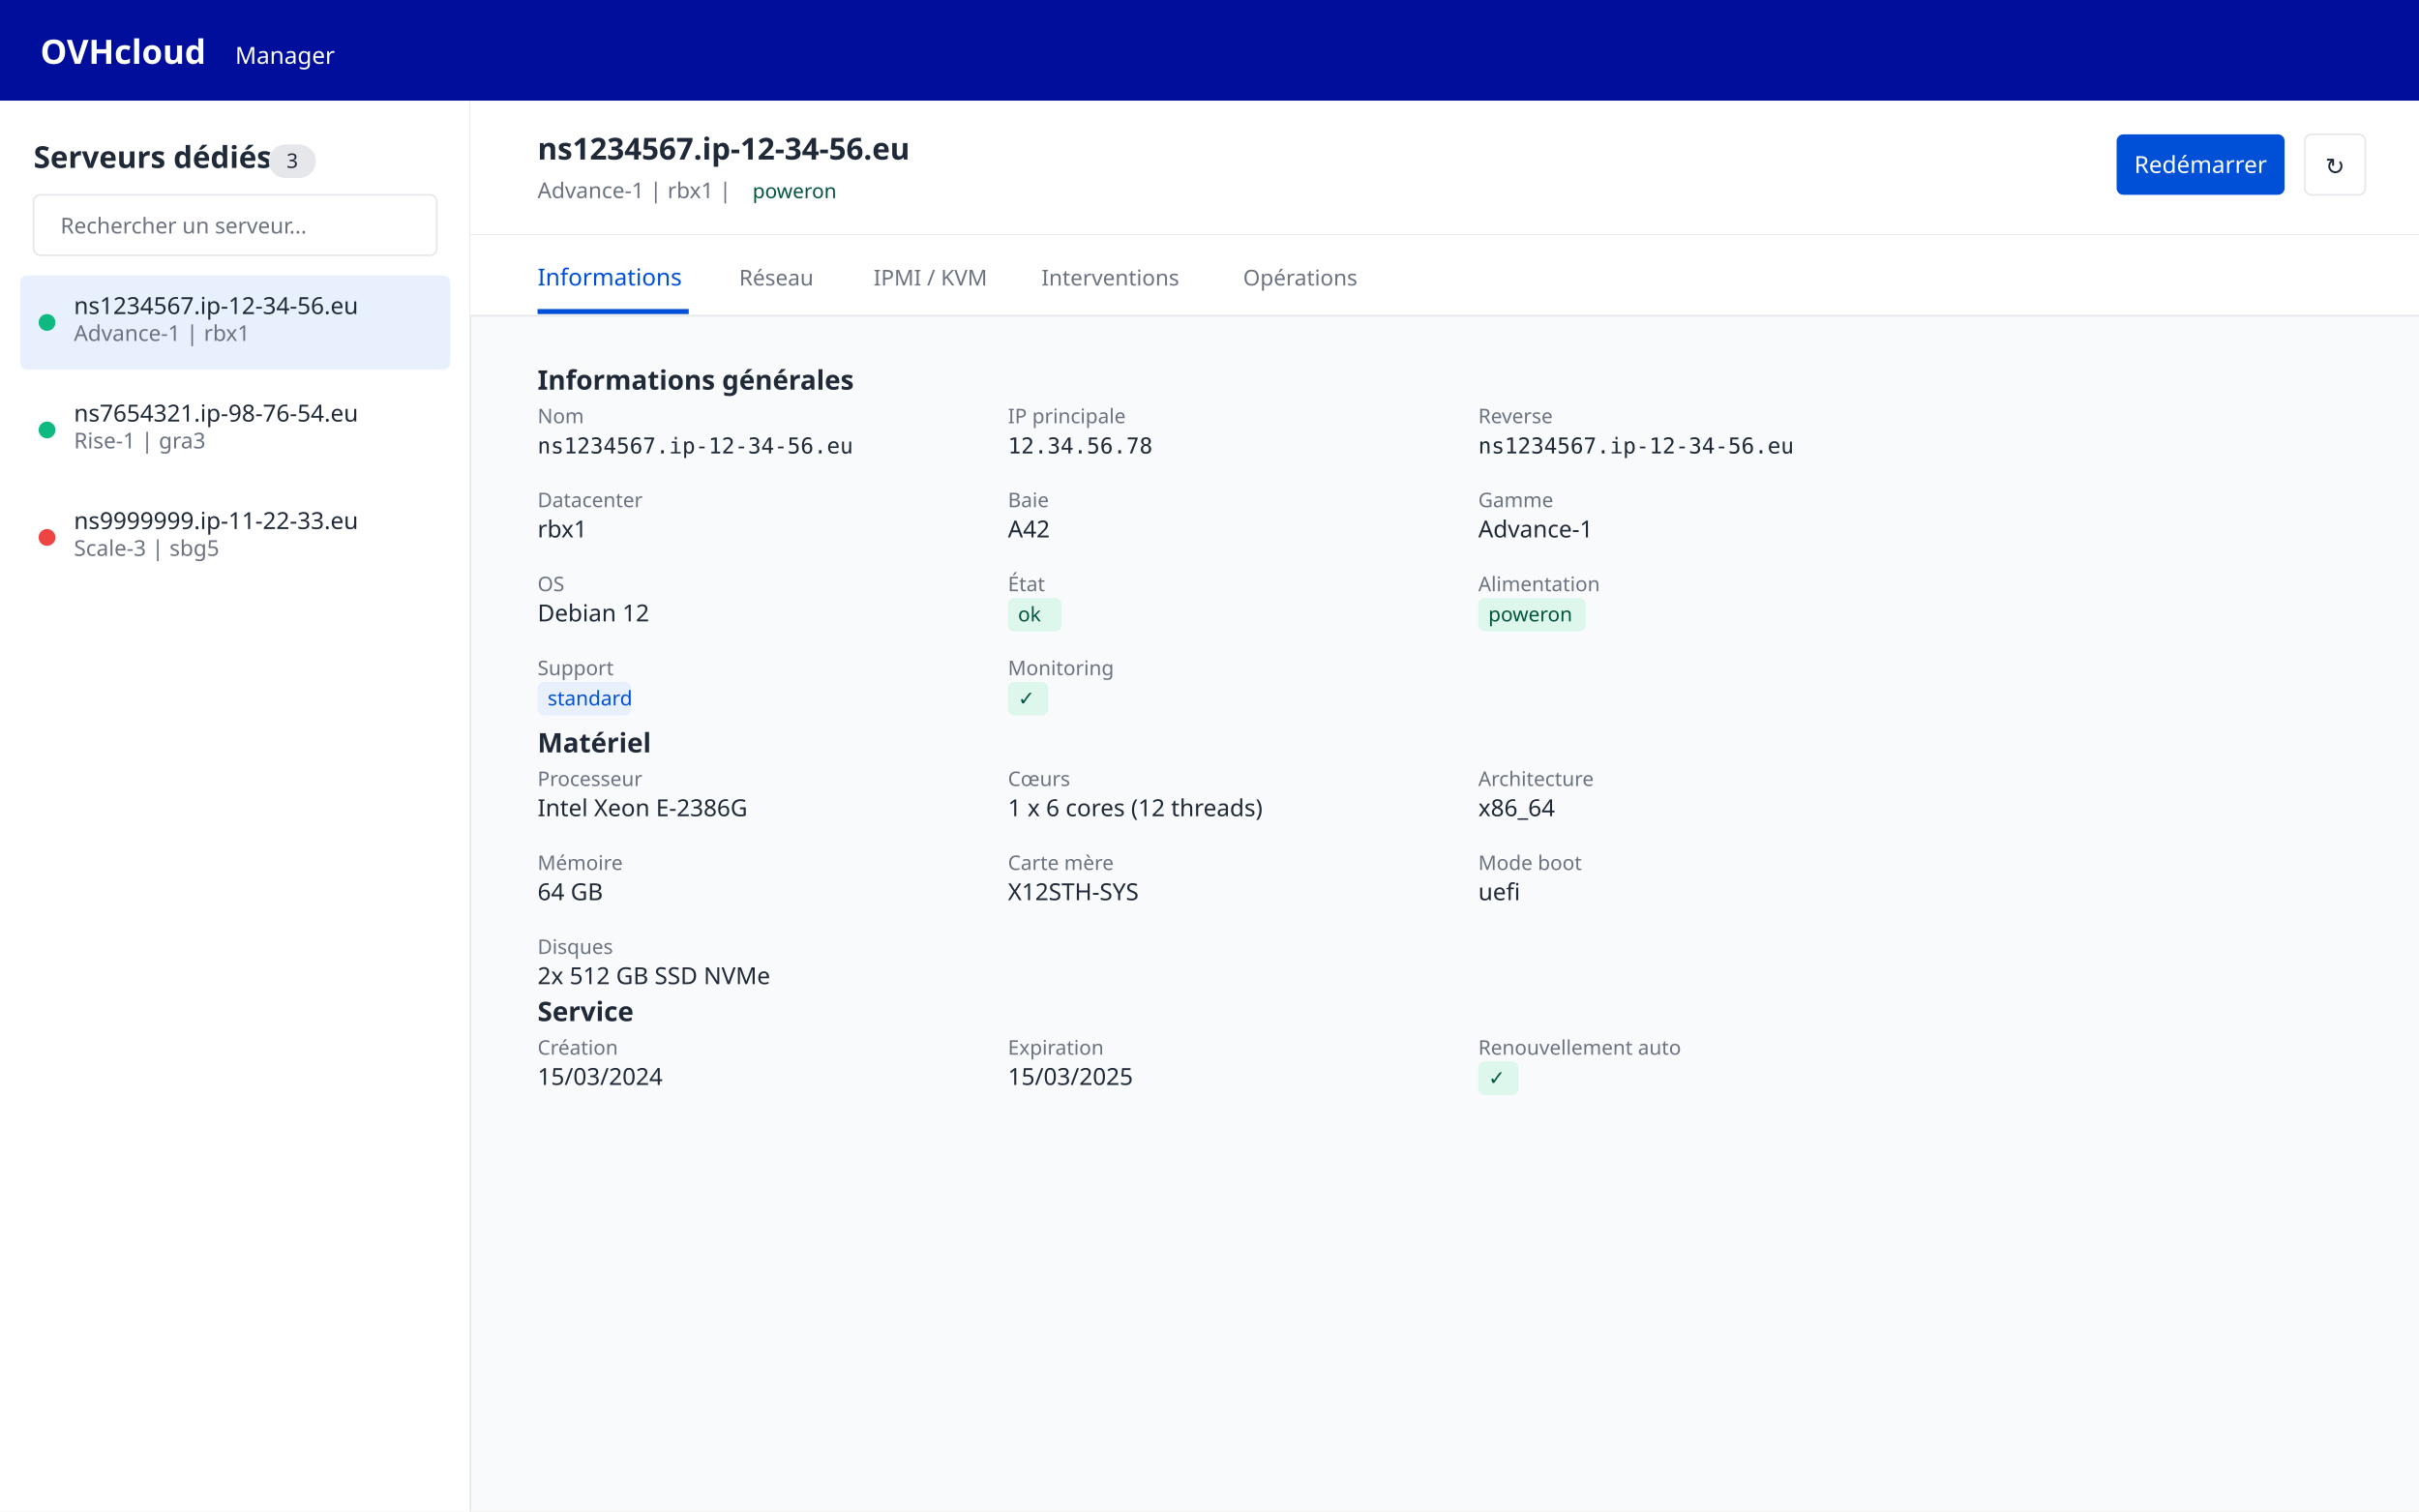
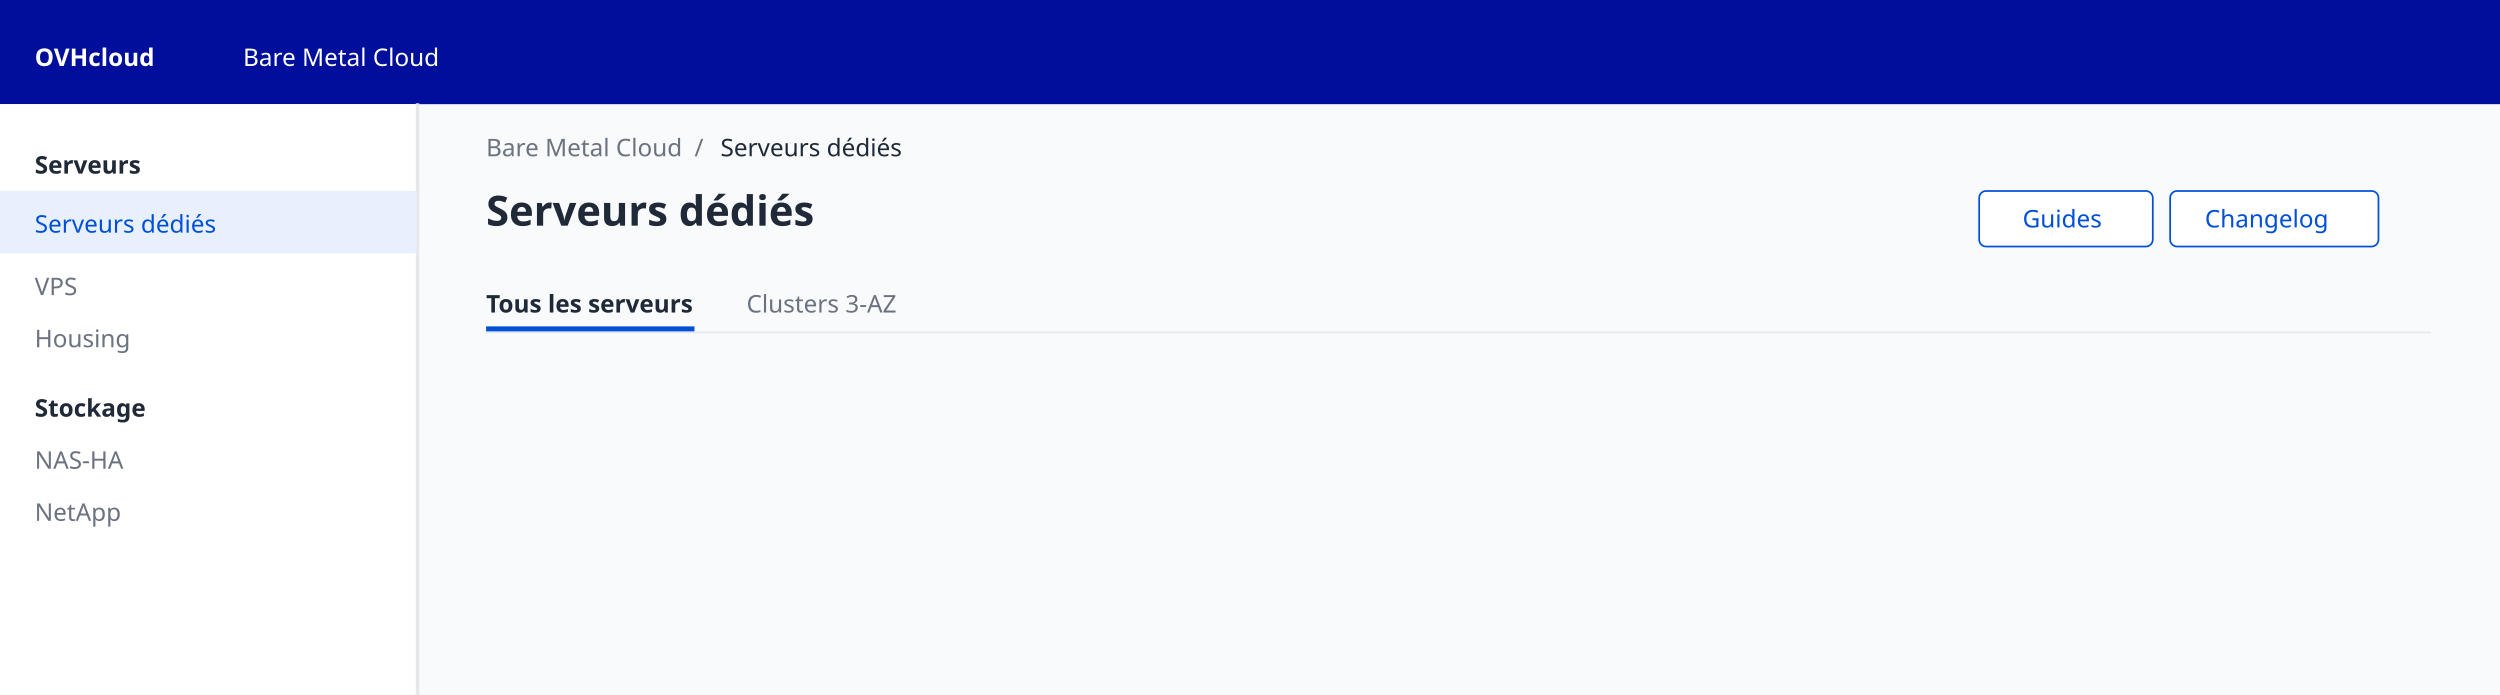
- <svg xmlns="http://www.w3.org/2000/svg" viewBox="0 0 1440 900" width="1440" height="900">
+ <svg xmlns="http://www.w3.org/2000/svg" viewBox="0 0 1440 400" width="1440" height="400">
  <defs>
    <style>
-       .bg-header { fill: #000E9C; }
      .bg-muted { fill: #F9FAFB; }
      .bg-white { fill: #FFFFFF; }
+       .bg-header { fill: #000E9C; }
      .bg-primary { fill: #0050D7; }
-       .bg-primary-light { fill: #E8F0FE; }
+       .text-title { font-family: 'Source Sans Pro', sans-serif; font-size: 24px; font-weight: 600; fill: #1F2937; }
+       .text-body { font-family: 'Source Sans Pro', sans-serif; font-size: 14px; fill: #1F2937; }
+       .text-muted { font-family: 'Source Sans Pro', sans-serif; font-size: 14px; fill: #6B7280; }
+       .text-white { font-family: 'Source Sans Pro', sans-serif; font-size: 14px; fill: #FFFFFF; }
+       .text-link { font-family: 'Source Sans Pro', sans-serif; font-size: 14px; fill: #0050D7; }
      .border { stroke: #E5E7EB; stroke-width: 1; fill: none; }
-       .text-white { font-family: 'Source Sans Pro', sans-serif; fill: #FFFFFF; }
-       .text-body { font-family: 'Source Sans Pro', sans-serif; font-size: 14px; fill: #1F2937; }
-       .text-muted { font-family: 'Source Sans Pro', sans-serif; font-size: 13px; fill: #6B7280; }
-       .text-mono { font-family: 'Consolas', monospace; font-size: 13px; fill: #1F2937; }
-       .text-link { font-family: 'Source Sans Pro', sans-serif; font-size: 14px; fill: #0050D7; }
-       .text-title { font-family: 'Source Sans Pro', sans-serif; font-size: 18px; font-weight: 600; fill: #1F2937; }
-       .text-section { font-family: 'Source Sans Pro', sans-serif; font-size: 16px; font-weight: 600; fill: #1F2937; }
-       .text-label { font-family: 'Source Sans Pro', sans-serif; font-size: 12px; fill: #6B7280; }
-       .badge-success { fill: #DEF7EC; }
-       .badge-success-text { font-family: 'Source Sans Pro', sans-serif; font-size: 12px; fill: #03543F; }
-       .badge-info { fill: #E8F0FE; }
-       .badge-info-text { font-family: 'Source Sans Pro', sans-serif; font-size: 12px; fill: #0050D7; }
-       .badge-count { fill: #E5E7EB; }
-       .badge-count-text { font-family: 'Source Sans Pro', sans-serif; font-size: 12px; fill: #1F2937; }
-       .dot-running { fill: #10B981; }
-       .dot-stopped { fill: #EF4444; }
-       .btn-primary { fill: #0050D7; }
-       .btn-secondary { fill: #FFFFFF; stroke: #E5E7EB; }
      .tab-active { fill: #0050D7; }
      .tab-inactive { fill: transparent; }
-       .sidebar-item-active { fill: #E8F0FE; }
+       .btn-outline { fill: #FFFFFF; stroke: #0050D7; stroke-width: 1; }
    </style>
  </defs>
-   <rect width="1440" height="900" class="bg-muted" />
+   <rect width="1440" height="400" class="bg-muted" />
  <rect width="1440" height="60" class="bg-header" />
-   <text x="24" y="38" class="text-white" font-size="20" font-weight="bold">OVHcloud</text>
-   <text x="140" y="38" class="text-white" font-size="14">Manager</text>
-   <rect x="0" y="60" width="280" height="840" class="bg-white" />
-   <line x1="280" y1="60" x2="280" y2="900" stroke="#E5E7EB" stroke-width="1" />
-   <text x="20" y="100" class="text-title">Serveurs dédiés</text>
-   <rect x="160" y="86" width="28" height="20" rx="10" class="badge-count" />
-   <text x="174" y="100" class="badge-count-text" text-anchor="middle">3</text>
-   <rect x="20" y="116" width="240" height="36" rx="4" class="bg-white" />
-   <rect x="20" y="116" width="240" height="36" rx="4" class="border" />
-   <text x="36" y="139" class="text-muted">Rechercher un serveur...</text>
-   <rect x="12" y="164" width="256" height="56" rx="4" class="sidebar-item-active" />
-   <circle cx="28" cy="192" r="5" class="dot-running" />
-   <text x="44" y="187" class="text-body" font-weight="500">ns1234567.ip-12-34-56.eu</text>
-   <text x="44" y="203" class="text-muted" font-size="12">Advance-1 | rbx1</text>
-   <rect x="12" y="228" width="256" height="56" rx="4" fill="transparent" />
-   <circle cx="28" cy="256" r="5" class="dot-running" />
-   <text x="44" y="251" class="text-body">ns7654321.ip-98-76-54.eu</text>
-   <text x="44" y="267" class="text-muted" font-size="12">Rise-1 | gra3</text>
-   <rect x="12" y="292" width="256" height="56" rx="4" fill="transparent" />
-   <circle cx="28" cy="320" r="5" class="dot-stopped" />
-   <text x="44" y="315" class="text-body">ns9999999.ip-11-22-33.eu</text>
-   <text x="44" y="331" class="text-muted" font-size="12">Scale-3 | sbg5</text>
-   <g transform="translate(280, 60)">
-     <rect width="1160" height="80" class="bg-white" />
-     <line x1="0" y1="80" x2="1160" y2="80" stroke="#E5E7EB" stroke-width="1" />
-     <text x="40" y="35" class="text-title" font-size="20">ns1234567.ip-12-34-56.eu</text>
-     <text x="40" y="58" class="text-muted">Advance-1 | rbx1 | </text>
-     <text x="168" y="58" class="badge-success-text">poweron</text>
-     <rect x="980" y="20" width="100" height="36" rx="4" class="btn-primary" />
-     <text x="1030" y="43" class="text-white" font-size="14" text-anchor="middle">Redémarrer</text>
-     <rect x="1092" y="20" width="36" height="36" rx="4" class="btn-secondary" />
-     <text x="1110" y="44" class="text-body" text-anchor="middle">↻</text>
-     <g transform="translate(0, 80)">
-       <rect width="1160" height="48" class="bg-white" />
-       <line x1="0" y1="48" x2="1160" y2="48" stroke="#E5E7EB" stroke-width="1" />
-       <text x="40" y="30" class="text-link" font-weight="500">Informations</text>
-       <rect x="40" y="44" width="90" height="3" class="tab-active" />
-       <text x="160" y="30" class="text-muted">Réseau</text>
-       <text x="240" y="30" class="text-muted">IPMI / KVM</text>
-       <text x="340" y="30" class="text-muted">Interventions</text>
-       <text x="460" y="30" class="text-muted">Opérations</text>
+   <text x="20" y="38" class="text-white" font-size="18" font-weight="bold">OVHcloud</text>
+   <text x="140" y="38" class="text-white">Bare Metal Cloud</text>
+   <rect x="0" y="60" width="240" height="340" class="bg-white" />
+   <rect x="240" y="60" width="1" height="340" class="border" fill="#E5E7EB" />
+   <text x="20" y="100" class="text-body" font-weight="600">Serveurs</text>
+   <rect x="0" y="110" width="240" height="36" fill="#E8F0FE" />
+   <text x="20" y="134" class="text-link">Serveurs dédiés</text>
+   <text x="20" y="170" class="text-muted">VPS</text>
+   <text x="20" y="200" class="text-muted">Housing</text>
+   <text x="20" y="240" class="text-body" font-weight="600">Stockage</text>
+   <text x="20" y="270" class="text-muted">NAS-HA</text>
+   <text x="20" y="300" class="text-muted">NetApp</text>
+   <g transform="translate(240, 60)">
+     <text x="40" y="30" class="text-muted">Bare Metal Cloud</text>
+     <text x="160" y="30" class="text-muted">/</text>
+     <text x="175" y="30" class="text-body">Serveurs dédiés</text>
+     <text x="40" y="70" class="text-title">Serveurs dédiés</text>
+     <rect x="900" y="50" width="100" height="32" rx="4" class="btn-outline" />
+     <text x="925" y="71" class="text-link">Guides</text>
+     <rect x="1010" y="50" width="120" height="32" rx="4" class="btn-outline" />
+     <text x="1030" y="71" class="text-link">Changelog</text>
+     <g transform="translate(40, 100)">
+       <text x="0" y="20" class="text-body" font-weight="600">Tous les serveurs</text>
+       <rect x="0" y="28" width="120" height="3" class="tab-active" />
+       <text x="150" y="20" class="text-muted">Clusters 3-AZ</text>
    </g>
-     <g transform="translate(40, 148)">
-       <text x="0" y="24" class="text-section">Informations générales</text>
-       <g transform="translate(0, 44)">
-         <text x="0" y="0" class="text-label">Nom</text>
-         <text x="0" y="18" class="text-mono">ns1234567.ip-12-34-56.eu</text>
-         <text x="280" y="0" class="text-label">IP principale</text>
-         <text x="280" y="18" class="text-mono">12.34.56.78</text>
-         <text x="560" y="0" class="text-label">Reverse</text>
-         <text x="560" y="18" class="text-mono">ns1234567.ip-12-34-56.eu</text>
-         <text x="0" y="50" class="text-label">Datacenter</text>
-         <text x="0" y="68" class="text-body">rbx1</text>
-         <text x="280" y="50" class="text-label">Baie</text>
-         <text x="280" y="68" class="text-body">A42</text>
-         <text x="560" y="50" class="text-label">Gamme</text>
-         <text x="560" y="68" class="text-body">Advance-1</text>
-         <text x="0" y="100" class="text-label">OS</text>
-         <text x="0" y="118" class="text-body">Debian 12</text>
-         <text x="280" y="100" class="text-label">État</text>
-         <rect x="280" y="104" width="32" height="20" rx="4" class="badge-success" />
-         <text x="286" y="118" class="badge-success-text">ok</text>
-         <text x="560" y="100" class="text-label">Alimentation</text>
-         <rect x="560" y="104" width="64" height="20" rx="4" class="badge-success" />
-         <text x="566" y="118" class="badge-success-text">poweron</text>
-         <text x="0" y="150" class="text-label">Support</text>
-         <rect x="0" y="154" width="56" height="20" rx="4" class="badge-info" />
-         <text x="6" y="168" class="badge-info-text">standard</text>
-         <text x="280" y="150" class="text-label">Monitoring</text>
-         <rect x="280" y="154" width="24" height="20" rx="4" class="badge-success" />
-         <text x="286" y="168" class="badge-success-text">✓</text>
-       </g>
-       <text x="0" y="240" class="text-section">Matériel</text>
-       <g transform="translate(0, 260)">
-         <text x="0" y="0" class="text-label">Processeur</text>
-         <text x="0" y="18" class="text-body">Intel Xeon E-2386G</text>
-         <text x="280" y="0" class="text-label">Cœurs</text>
-         <text x="280" y="18" class="text-body">1 x 6 cores (12 threads)</text>
-         <text x="560" y="0" class="text-label">Architecture</text>
-         <text x="560" y="18" class="text-body">x86_64</text>
-         <text x="0" y="50" class="text-label">Mémoire</text>
-         <text x="0" y="68" class="text-body">64 GB</text>
-         <text x="280" y="50" class="text-label">Carte mère</text>
-         <text x="280" y="68" class="text-body">X12STH-SYS</text>
-         <text x="560" y="50" class="text-label">Mode boot</text>
-         <text x="560" y="68" class="text-body">uefi</text>
-         <text x="0" y="100" class="text-label">Disques</text>
-         <text x="0" y="118" class="text-body">2x 512 GB SSD NVMe</text>
-       </g>
-       <text x="0" y="400" class="text-section">Service</text>
-       <g transform="translate(0, 420)">
-         <text x="0" y="0" class="text-label">Création</text>
-         <text x="0" y="18" class="text-body">15/03/2024</text>
-         <text x="280" y="0" class="text-label">Expiration</text>
-         <text x="280" y="18" class="text-body">15/03/2025</text>
-         <text x="560" y="0" class="text-label">Renouvellement auto</text>
-         <rect x="560" y="4" width="24" height="20" rx="4" class="badge-success" />
-         <text x="566" y="18" class="badge-success-text">✓</text>
-       </g>
-     </g>
+     <rect x="40" y="131" width="1120" height="1" fill="#E5E7EB" />
  </g>
</svg>
